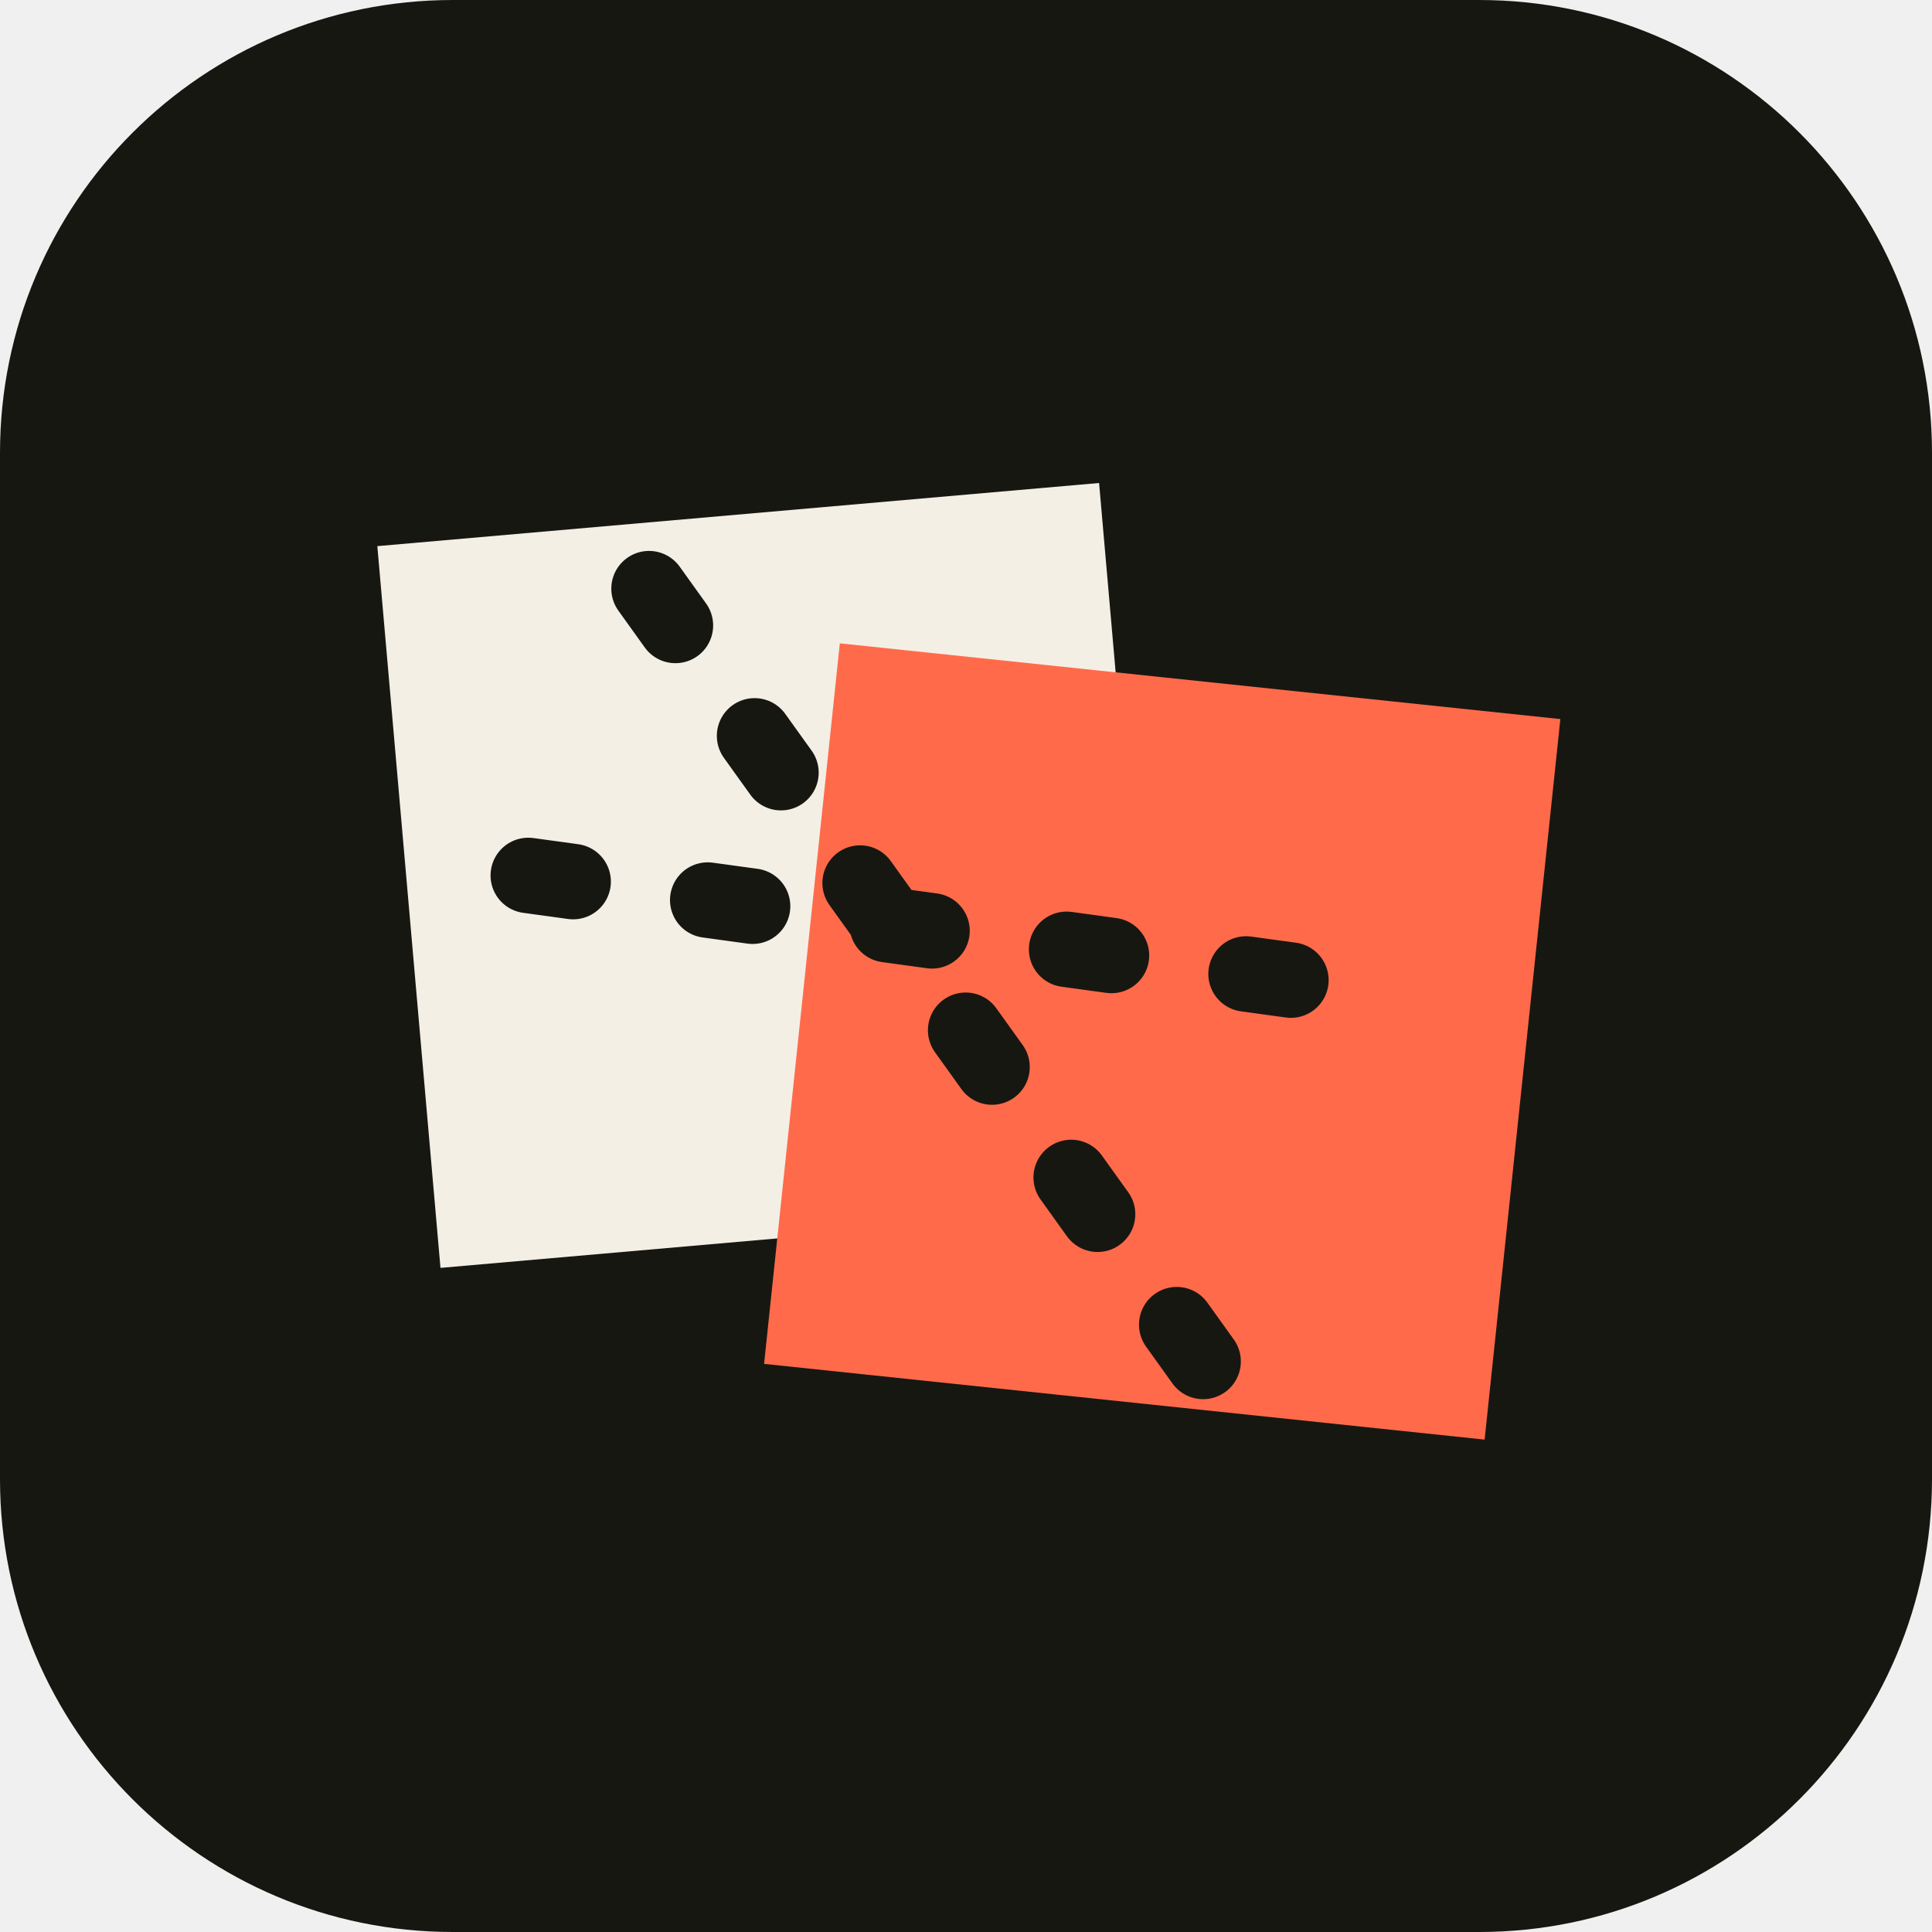
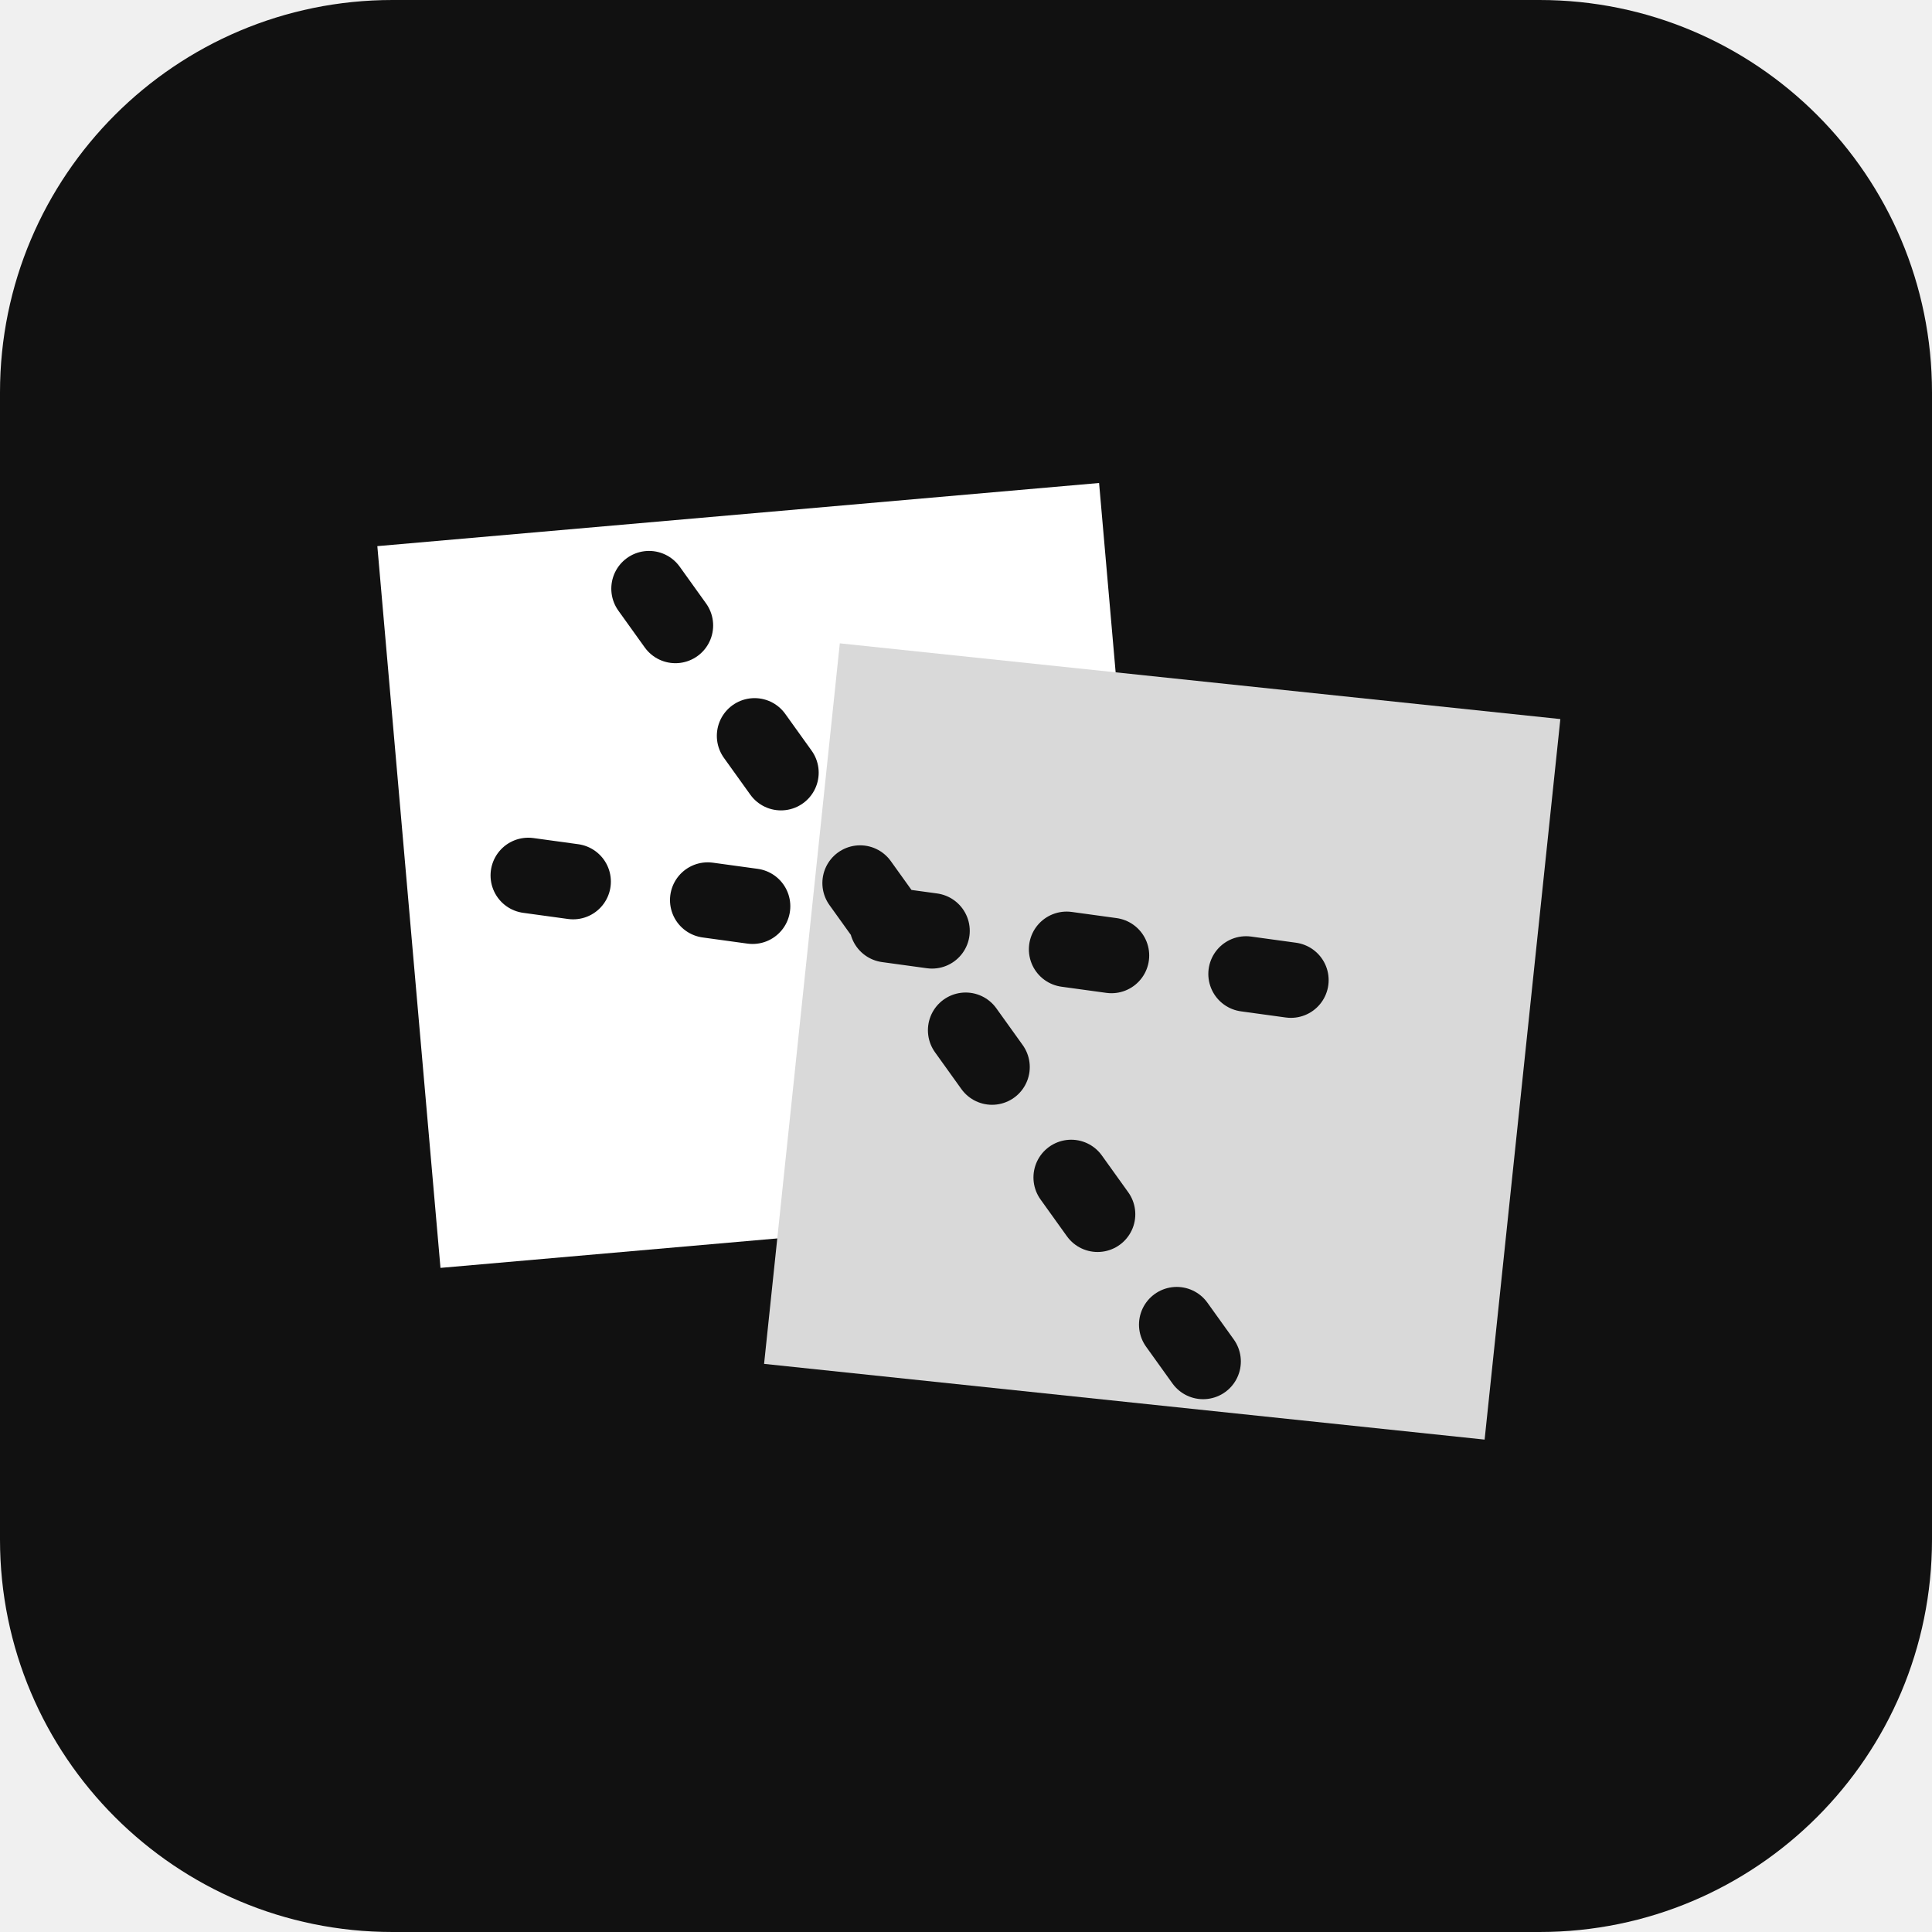
<svg xmlns="http://www.w3.org/2000/svg" viewBox="0 0 128 128" role="img" aria-labelledby="title">
-   <rect width="128" height="128" rx="30" fill="#171712" />
-   <path d="M27 34h48v48H27z" fill="#f4efe5" transform="rotate(-5 51 58)" />
-   <path d="M53 45h48v48H53z" fill="#ff6b4a" transform="rotate(6 77 69)" />
-   <path d="M43 39l38 53M35 58l51 7" stroke="#171712" stroke-width="5" stroke-linecap="round" stroke-dasharray="3 9" />
+   <rect width="128" height="128" rx="26" fill="#111111" />
+   <path d="M27 34h48v48H27z" fill="#ffffff" transform="rotate(-5 51 58)" />
+   <path d="M53 45h48v48H53z" fill="#d9d9d9" transform="rotate(6 77 69)" />
+   <path d="M43 39l38 53M35 58l51 7" stroke="#111111" stroke-width="5" stroke-linecap="round" stroke-dasharray="3 9" />
</svg>
